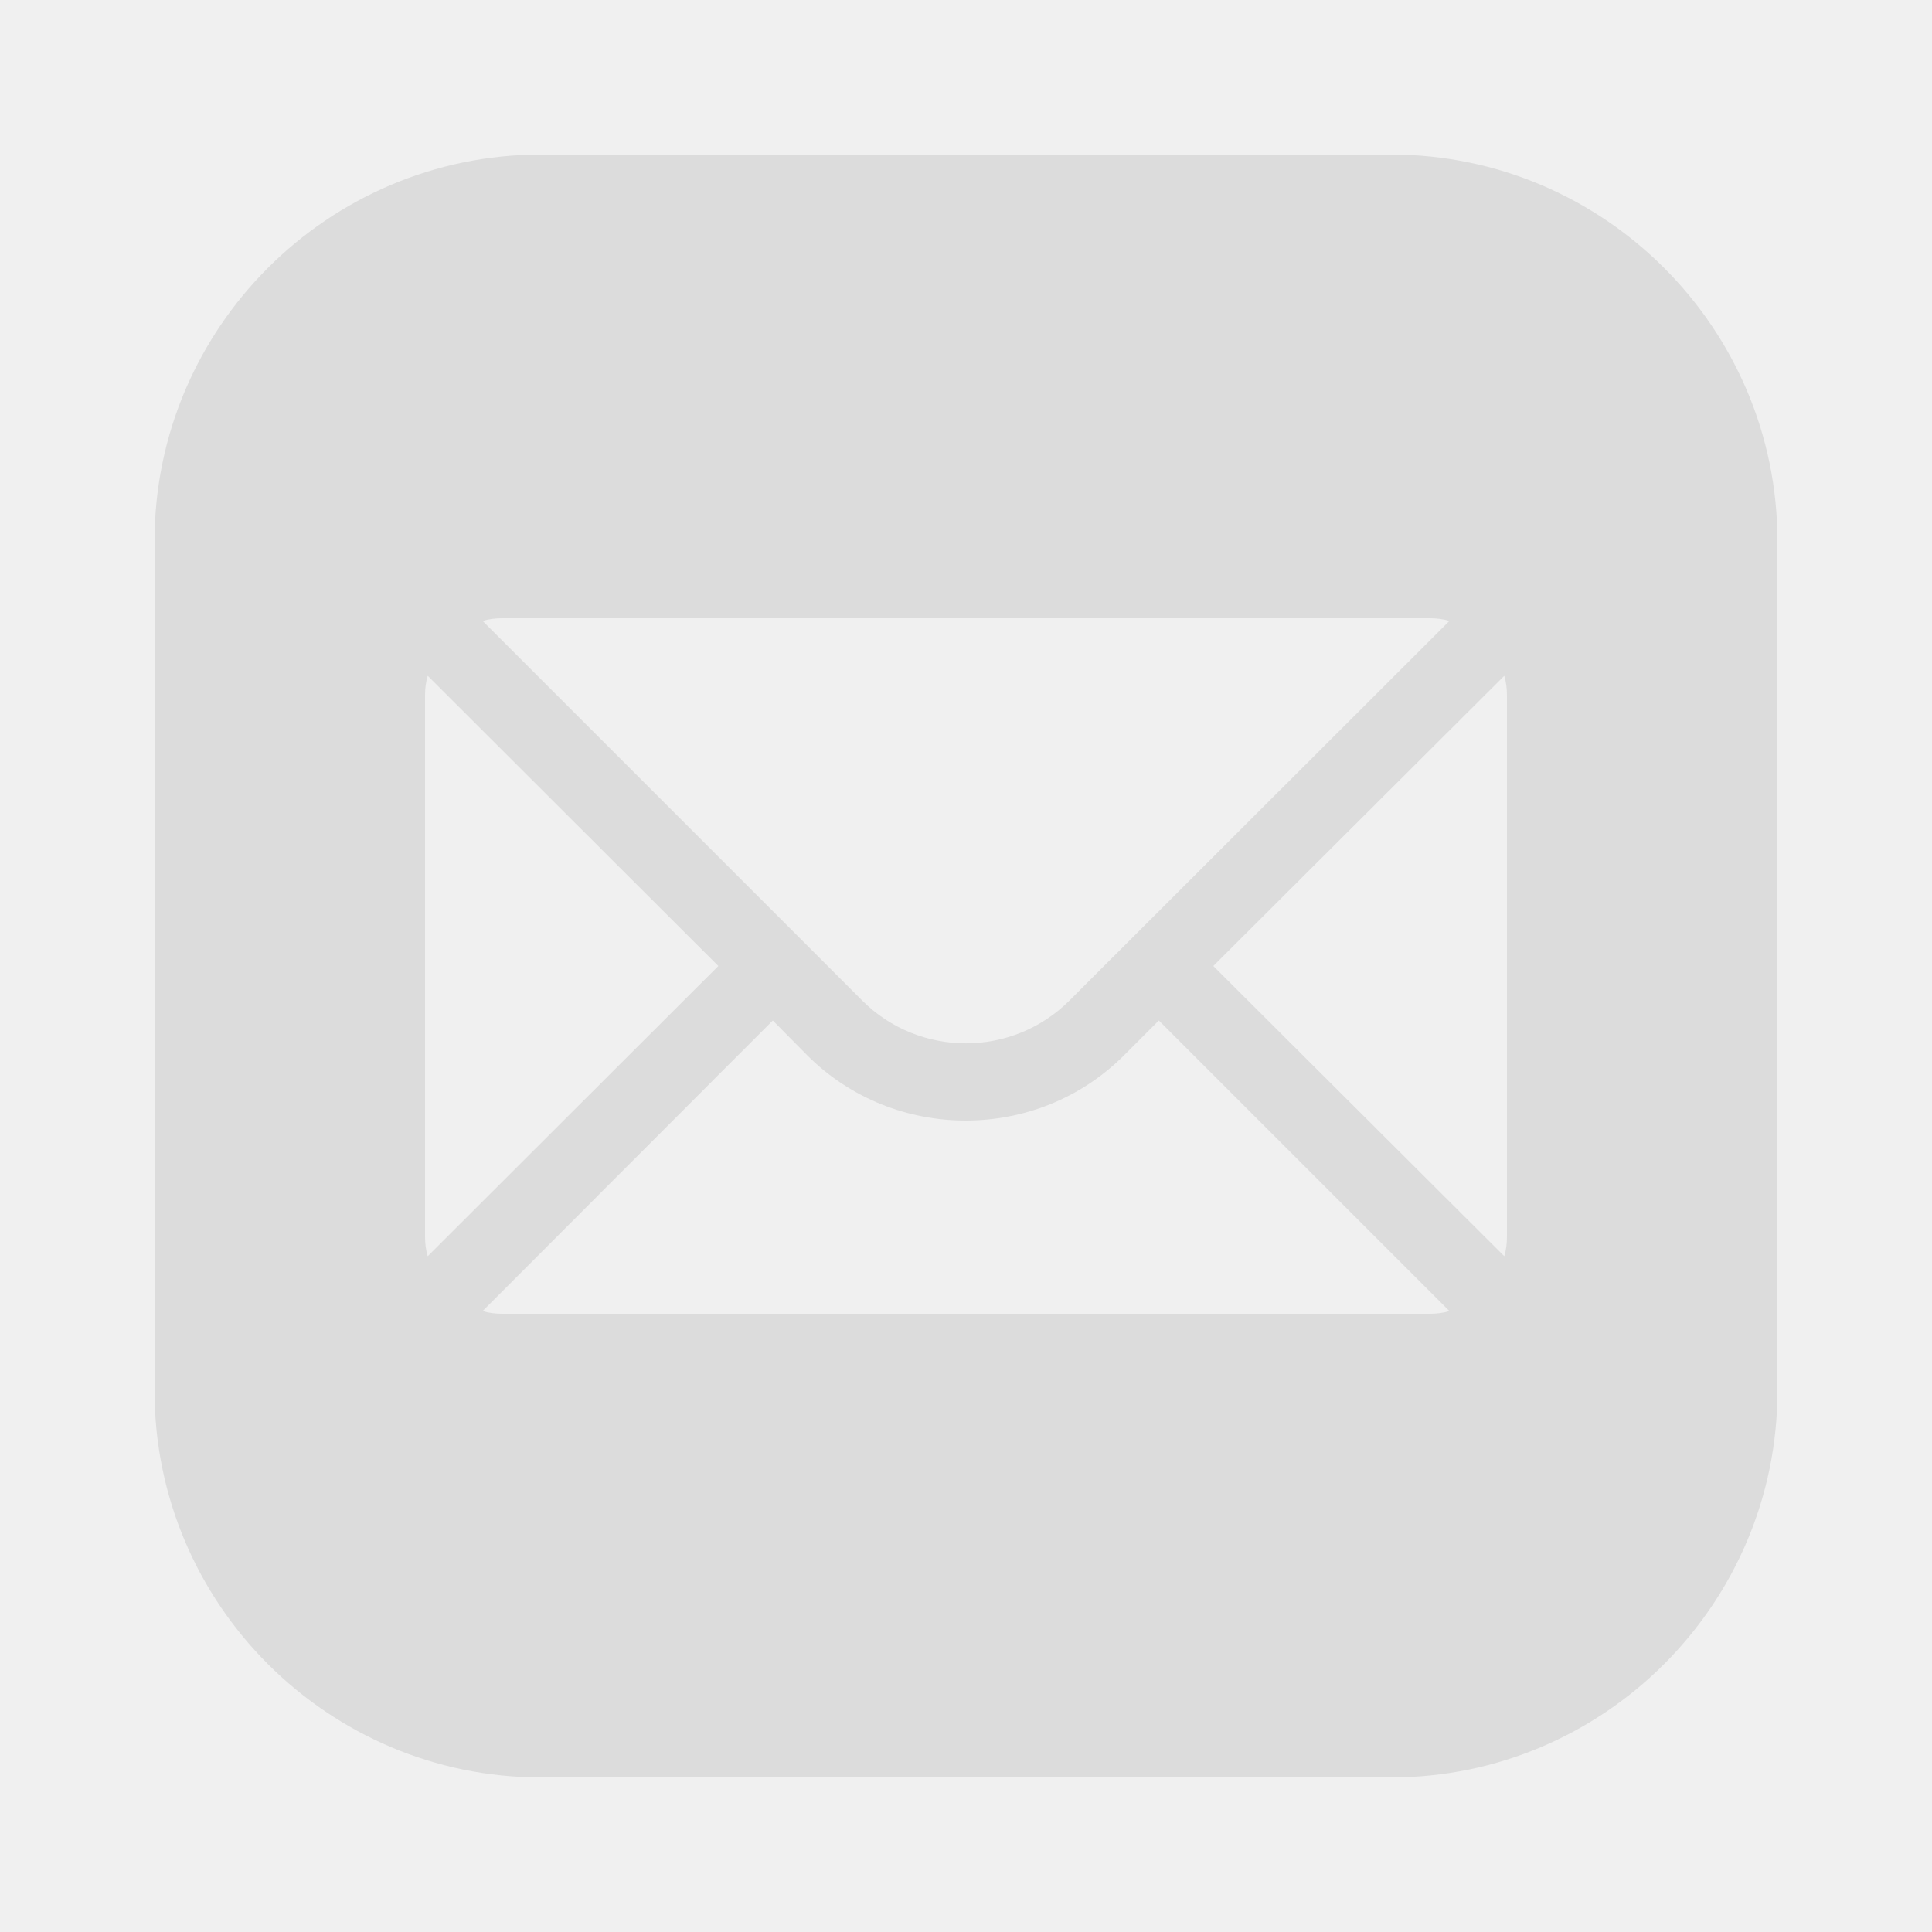
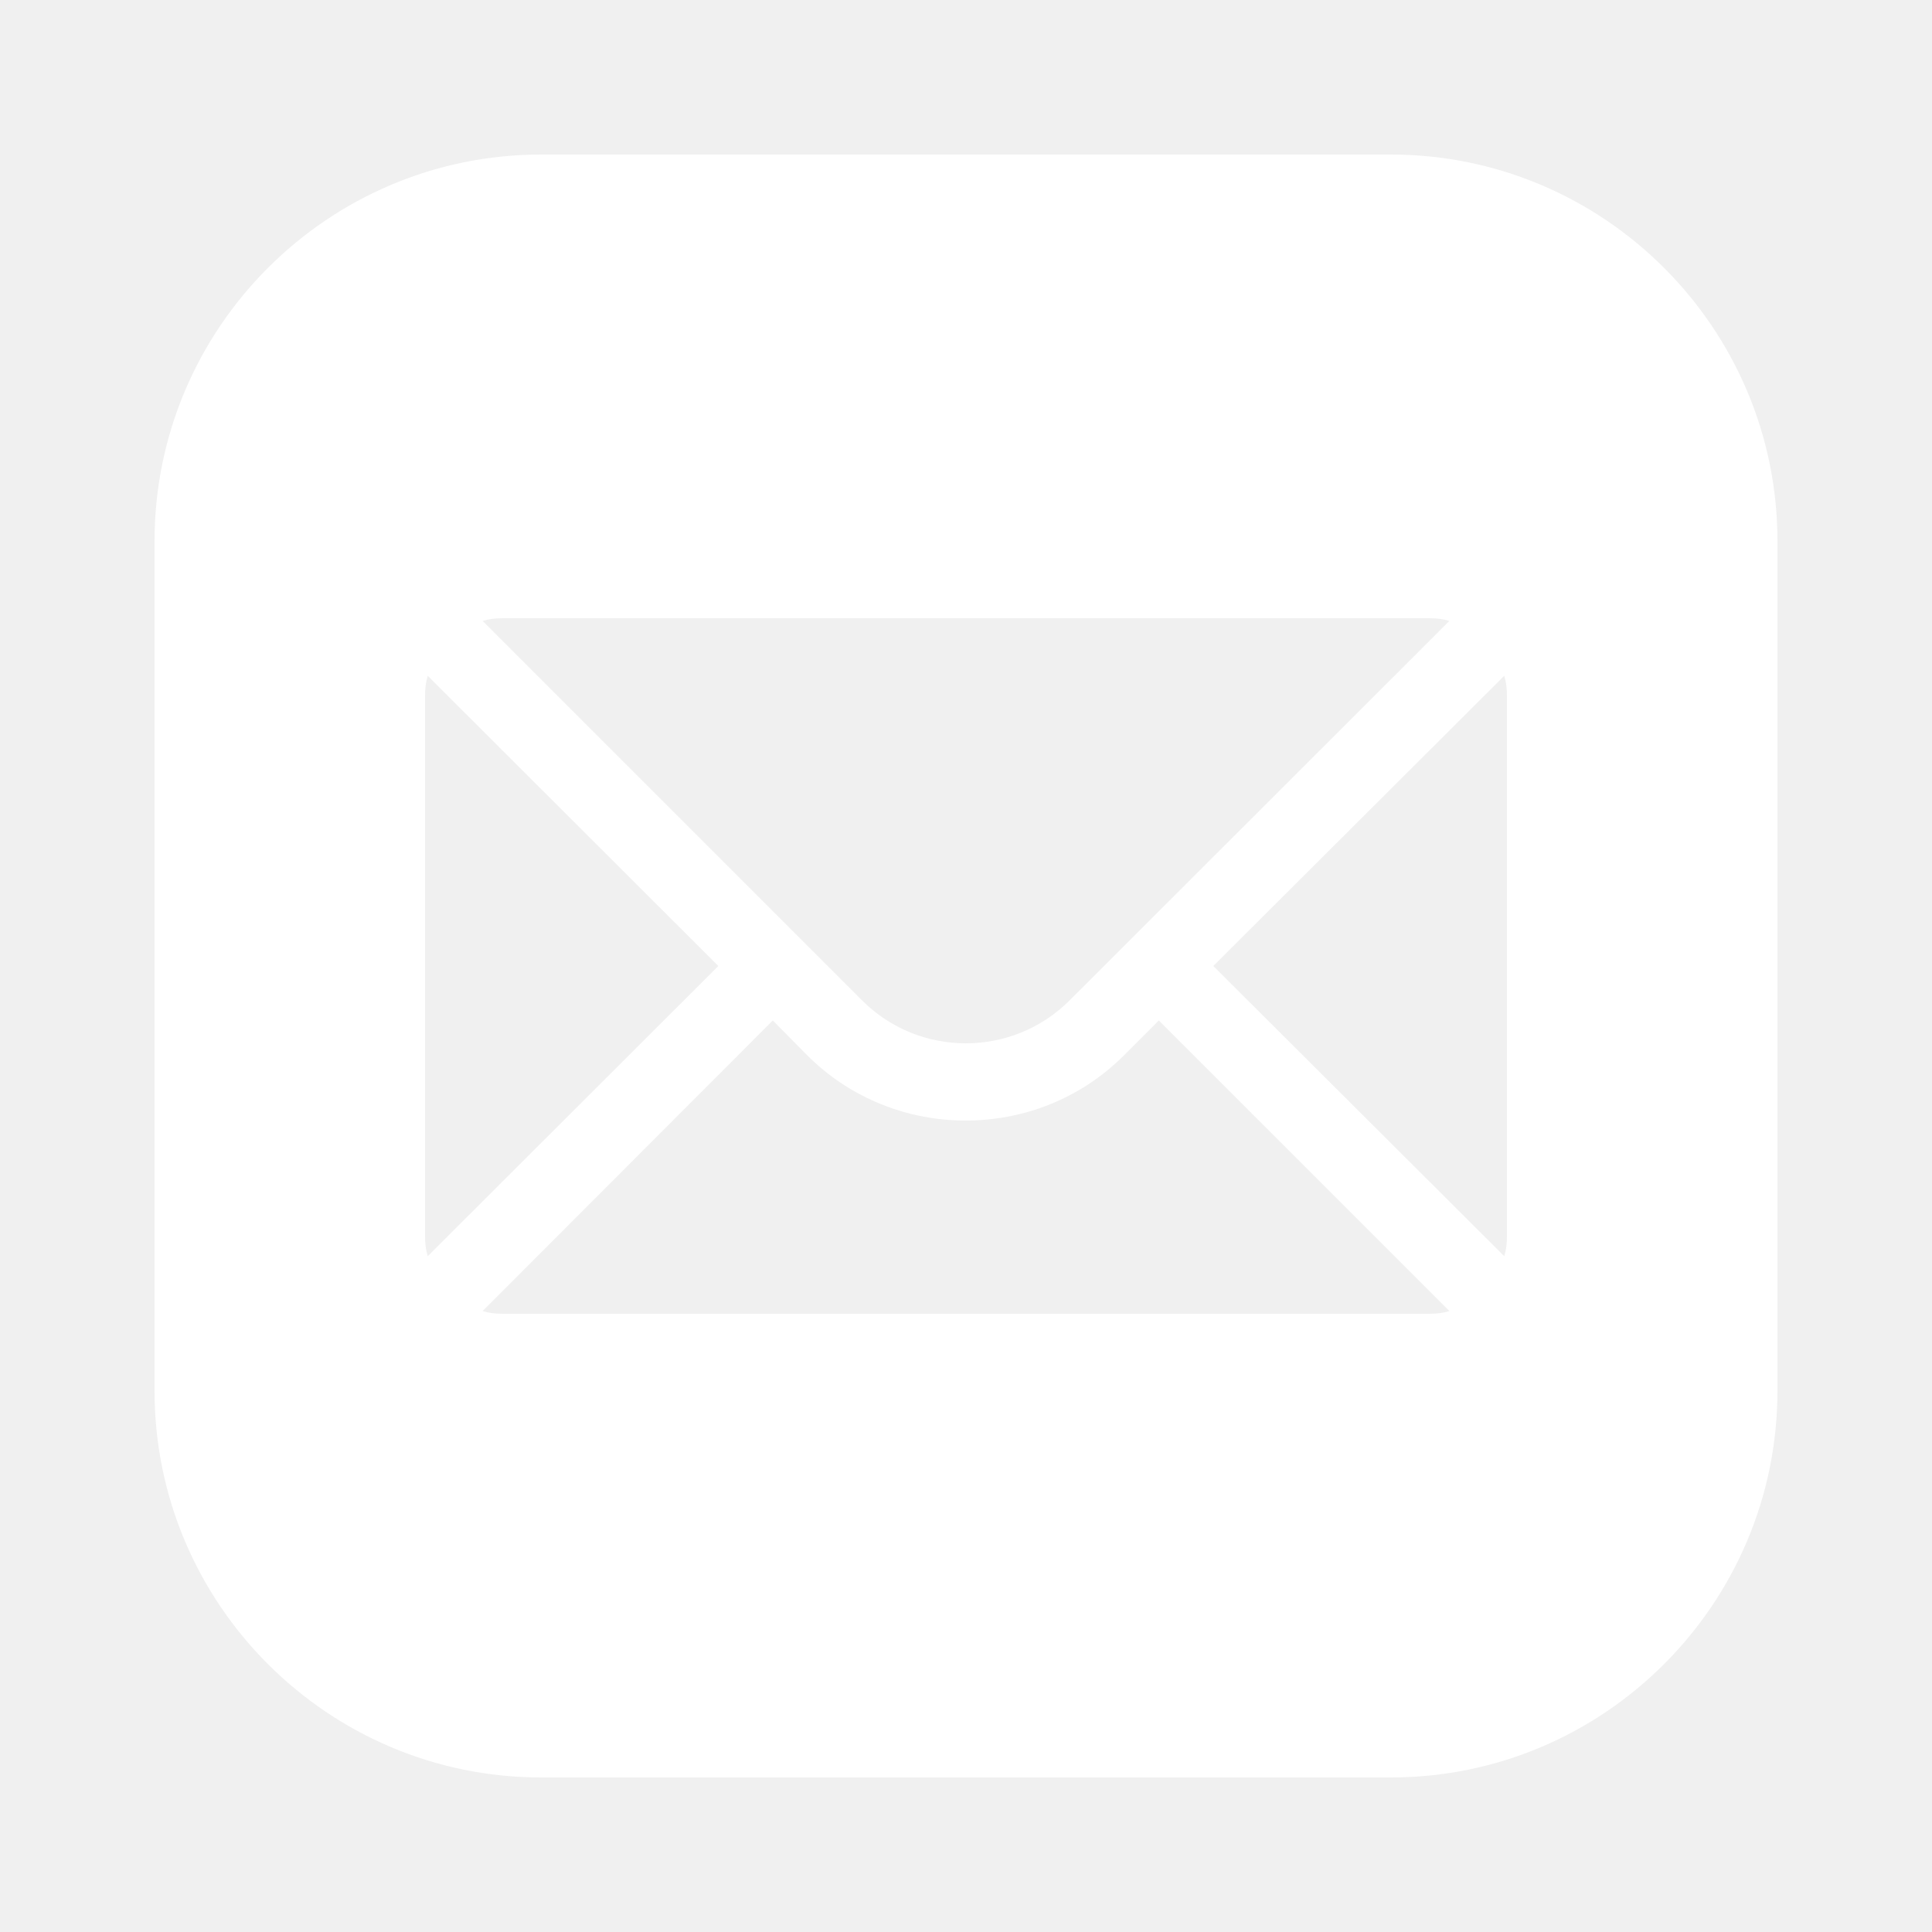
- <svg xmlns="http://www.w3.org/2000/svg" fill="#dcdcdc" viewBox="0 0 50 50" width="240px" height="240px">
+ <svg xmlns="http://www.w3.org/2000/svg" fill="#ffffff" viewBox="0 0 50 50" width="240px" height="240px">
  <path d="M 14 4 C 8.489 4 4 8.489 4 14 L 4 36 C 4 41.511 8.489 46 14 46 L 36 46 C 41.511 46 46 41.511 46 36 L 46 14 C 46 8.489 41.511 4 36 4 L 14 4 z M 13 16 L 37 16 C 37.18 16 37.35 16.02 37.51 16.07 L 27.68 25.891 C 26.2 27.371 23.791 27.371 22.311 25.891 L 12.49 16.07 C 12.65 16.02 12.82 16 13 16 z M 11.07 17.49 L 18.59 25 L 11.07 32.51 C 11.02 32.35 11 32.18 11 32 L 11 18 C 11 17.82 11.02 17.65 11.07 17.49 z M 38.93 17.49 C 38.98 17.65 39 17.82 39 18 L 39 32 C 39 32.18 38.98 32.35 38.93 32.51 L 31.4 25 L 38.93 17.49 z M 20 26.41 L 20.891 27.311 C 22.021 28.441 23.51 29 24.99 29 C 26.48 29 27.96 28.441 29.09 27.311 L 29.99 26.41 L 37.51 33.93 C 37.35 33.98 37.18 34 37 34 L 13 34 C 12.82 34 12.65 33.98 12.49 33.93 L 20 26.41 z" />
</svg>
